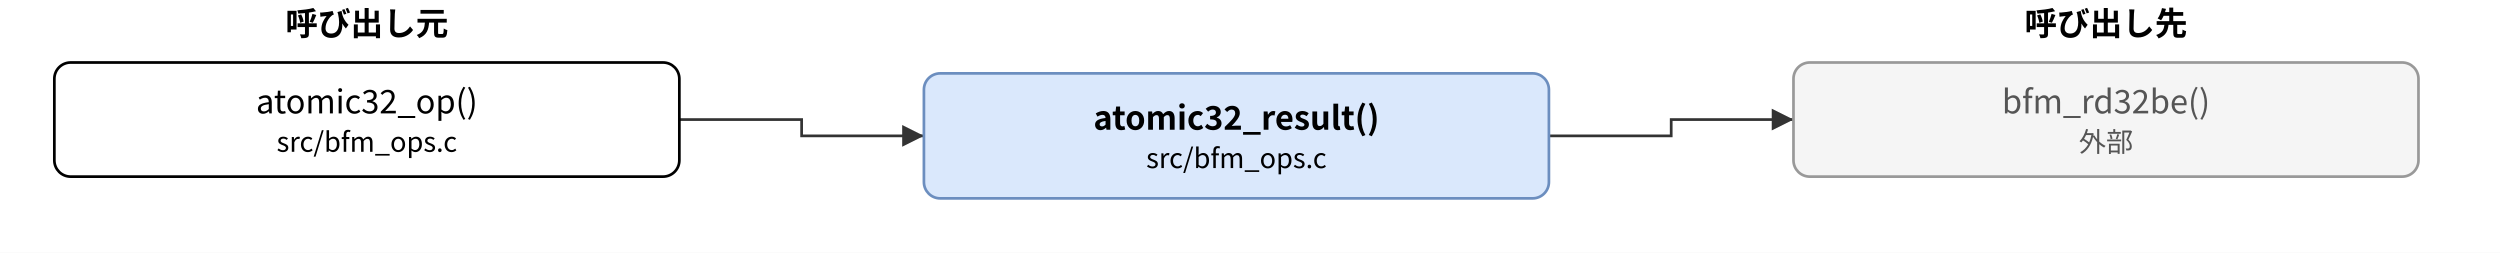
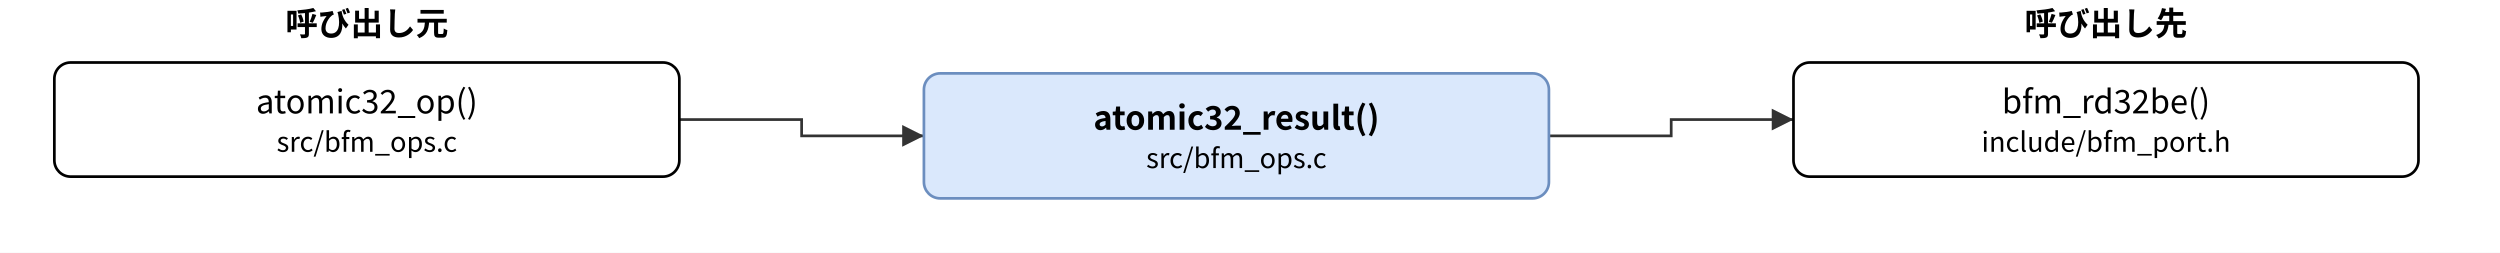
- <svg xmlns="http://www.w3.org/2000/svg" version="1.1" width="920" height="93" viewBox="0 0 920 93" font-family="Noto Sans CJK JP, Meiryo, sans-serif" content="&lt;mxfile host=&quot;bfmem-gen&quot; type=&quot;device&quot;&gt;&lt;diagram id=&quot;19aa7b9334c758da9df8&quot; name=&quot;atomic32_result 関係&quot;&gt;&lt;mxGraphModel dx=&quot;800&quot; dy=&quot;600&quot; grid=&quot;0&quot; gridSize=&quot;10&quot; guides=&quot;1&quot; tooltips=&quot;1&quot; connect=&quot;1&quot; arrows=&quot;1&quot; fold=&quot;1&quot; page=&quot;0&quot; pageScale=&quot;1&quot; math=&quot;0&quot; shadow=&quot;0&quot;&gt;&lt;root&gt;&lt;mxCell id=&quot;0&quot;/&gt;&lt;mxCell id=&quot;1&quot; parent=&quot;0&quot;/&gt;&lt;mxCell id=&quot;c&quot; value=&quot;atomic32_result()&amp;lt;br&amp;gt;&amp;lt;font style=&amp;quot;font-size:10px&amp;quot;&amp;gt;src/bfm_ops.c&amp;lt;/font&amp;gt;&quot; style=&quot;rounded=1;whiteSpace=wrap;html=1;fillColor=#dae8fc;strokeColor=#6c8ebf;fontStyle=1;&quot; vertex=&quot;1&quot; parent=&quot;1&quot;&gt;&lt;mxGeometry x=&quot;340.0&quot; y=&quot;27.0&quot; width=&quot;230.0&quot; height=&quot;46.0&quot; as=&quot;geometry&quot;/&gt;&lt;/mxCell&gt;&lt;mxCell id=&quot;l0&quot; value=&quot;atomic32_op()&amp;lt;br&amp;gt;&amp;lt;font style=&amp;quot;font-size:10px&amp;quot;&amp;gt;src/bfm_ops.c&amp;lt;/font&amp;gt;&quot; style=&quot;rounded=1;whiteSpace=wrap;html=1;&quot; vertex=&quot;1&quot; parent=&quot;1&quot;&gt;&lt;mxGeometry x=&quot;20.0&quot; y=&quot;23.0&quot; width=&quot;230.0&quot; height=&quot;42.0&quot; as=&quot;geometry&quot;/&gt;&lt;/mxCell&gt;&lt;mxCell id=&quot;r0&quot; value=&quot;bfm_rd32be()&amp;lt;br&amp;gt;&amp;lt;font style=&amp;quot;font-size:10px&amp;quot;&amp;gt;外部&amp;lt;/font&amp;gt;&quot; style=&quot;rounded=1;whiteSpace=wrap;html=1;fillColor=#f5f5f5;strokeColor=#999999;fontColor=#555555;&quot; vertex=&quot;1&quot; parent=&quot;1&quot;&gt;&lt;mxGeometry x=&quot;660.0&quot; y=&quot;23.0&quot; width=&quot;230.0&quot; height=&quot;42.0&quot; as=&quot;geometry&quot;/&gt;&lt;/mxCell&gt;&lt;mxCell id=&quot;e0&quot; value=&quot;&quot; style=&quot;edgeStyle=none;html=1;rounded=0;endArrow=block;endFill=1;exitX=1;exitY=0.5;exitDx=0;exitDy=0;exitPerimeter=0;entryX=0;entryY=0.5;entryDx=0;entryDy=0;entryPerimeter=0;&quot; edge=&quot;1&quot; parent=&quot;1&quot; source=&quot;l0&quot; target=&quot;c&quot;&gt;&lt;mxGeometry relative=&quot;1&quot; as=&quot;geometry&quot;&gt;&lt;Array as=&quot;points&quot;&gt;&lt;mxPoint x=&quot;295.0&quot; y=&quot;44.0&quot;/&gt;&lt;mxPoint x=&quot;295.0&quot; y=&quot;50.0&quot;/&gt;&lt;/Array&gt;&lt;/mxGeometry&gt;&lt;/mxCell&gt;&lt;mxCell id=&quot;e1&quot; value=&quot;&quot; style=&quot;edgeStyle=none;html=1;rounded=0;endArrow=block;endFill=1;exitX=1;exitY=0.5;exitDx=0;exitDy=0;exitPerimeter=0;entryX=0;entryY=0.5;entryDx=0;entryDy=0;entryPerimeter=0;&quot; edge=&quot;1&quot; parent=&quot;1&quot; source=&quot;c&quot; target=&quot;r0&quot;&gt;&lt;mxGeometry relative=&quot;1&quot; as=&quot;geometry&quot;&gt;&lt;Array as=&quot;points&quot;&gt;&lt;mxPoint x=&quot;615.0&quot; y=&quot;50.0&quot;/&gt;&lt;mxPoint x=&quot;615.0&quot; y=&quot;44.0&quot;/&gt;&lt;/Array&gt;&lt;/mxGeometry&gt;&lt;/mxCell&gt;&lt;mxCell id=&quot;h0&quot; value=&quot;呼び出し元&quot; style=&quot;text;html=1;align=center;fontStyle=1;&quot; vertex=&quot;1&quot; parent=&quot;1&quot;&gt;&lt;mxGeometry x=&quot;55.0&quot; y=&quot;0&quot; width=&quot;160&quot; height=&quot;18&quot; as=&quot;geometry&quot;/&gt;&lt;/mxCell&gt;&lt;mxCell id=&quot;h1&quot; value=&quot;呼び出し先&quot; style=&quot;text;html=1;align=center;fontStyle=1;&quot; vertex=&quot;1&quot; parent=&quot;1&quot;&gt;&lt;mxGeometry x=&quot;695.0&quot; y=&quot;0&quot; width=&quot;160&quot; height=&quot;18&quot; as=&quot;geometry&quot;/&gt;&lt;/mxCell&gt;&lt;/root&gt;&lt;/mxGraphModel&gt;&lt;/diagram&gt;&lt;/mxfile&gt;">
+ <svg xmlns="http://www.w3.org/2000/svg" version="1.1" width="920" height="93" viewBox="0 0 920 93" font-family="Noto Sans CJK JP, Meiryo, sans-serif" content="&lt;mxfile host=&quot;bfmem-gen&quot; type=&quot;device&quot;&gt;&lt;diagram id=&quot;19aa7b9334c758da9df8&quot; name=&quot;atomic32_result 関係&quot;&gt;&lt;mxGraphModel dx=&quot;800&quot; dy=&quot;600&quot; grid=&quot;0&quot; gridSize=&quot;10&quot; guides=&quot;1&quot; tooltips=&quot;1&quot; connect=&quot;1&quot; arrows=&quot;1&quot; fold=&quot;1&quot; page=&quot;0&quot; pageScale=&quot;1&quot; math=&quot;0&quot; shadow=&quot;0&quot;&gt;&lt;root&gt;&lt;mxCell id=&quot;0&quot;/&gt;&lt;mxCell id=&quot;1&quot; parent=&quot;0&quot;/&gt;&lt;mxCell id=&quot;c&quot; value=&quot;atomic32_result()&amp;lt;br&amp;gt;&amp;lt;font style=&amp;quot;font-size:10px&amp;quot;&amp;gt;src/bfm_ops.c&amp;lt;/font&amp;gt;&quot; style=&quot;rounded=1;whiteSpace=wrap;html=1;fillColor=#dae8fc;strokeColor=#6c8ebf;fontStyle=1;&quot; vertex=&quot;1&quot; parent=&quot;1&quot;&gt;&lt;mxGeometry x=&quot;340.0&quot; y=&quot;27.0&quot; width=&quot;230.0&quot; height=&quot;46.0&quot; as=&quot;geometry&quot;/&gt;&lt;/mxCell&gt;&lt;mxCell id=&quot;l0&quot; value=&quot;atomic32_op()&amp;lt;br&amp;gt;&amp;lt;font style=&amp;quot;font-size:10px&amp;quot;&amp;gt;src/bfm_ops.c&amp;lt;/font&amp;gt;&quot; style=&quot;rounded=1;whiteSpace=wrap;html=1;&quot; vertex=&quot;1&quot; parent=&quot;1&quot;&gt;&lt;mxGeometry x=&quot;20.0&quot; y=&quot;23.0&quot; width=&quot;230.0&quot; height=&quot;42.0&quot; as=&quot;geometry&quot;/&gt;&lt;/mxCell&gt;&lt;mxCell id=&quot;r0&quot; value=&quot;bfm_rd32be()&amp;lt;br&amp;gt;&amp;lt;font style=&amp;quot;font-size:10px&amp;quot;&amp;gt;include/bfm_port.h&amp;lt;/font&amp;gt;&quot; style=&quot;rounded=1;whiteSpace=wrap;html=1;&quot; vertex=&quot;1&quot; parent=&quot;1&quot;&gt;&lt;mxGeometry x=&quot;660.0&quot; y=&quot;23.0&quot; width=&quot;230.0&quot; height=&quot;42.0&quot; as=&quot;geometry&quot;/&gt;&lt;/mxCell&gt;&lt;mxCell id=&quot;e0&quot; value=&quot;&quot; style=&quot;edgeStyle=none;html=1;rounded=0;endArrow=block;endFill=1;exitX=1;exitY=0.5;exitDx=0;exitDy=0;exitPerimeter=0;entryX=0;entryY=0.5;entryDx=0;entryDy=0;entryPerimeter=0;&quot; edge=&quot;1&quot; parent=&quot;1&quot; source=&quot;l0&quot; target=&quot;c&quot;&gt;&lt;mxGeometry relative=&quot;1&quot; as=&quot;geometry&quot;&gt;&lt;Array as=&quot;points&quot;&gt;&lt;mxPoint x=&quot;295.0&quot; y=&quot;44.0&quot;/&gt;&lt;mxPoint x=&quot;295.0&quot; y=&quot;50.0&quot;/&gt;&lt;/Array&gt;&lt;/mxGeometry&gt;&lt;/mxCell&gt;&lt;mxCell id=&quot;e1&quot; value=&quot;&quot; style=&quot;edgeStyle=none;html=1;rounded=0;endArrow=block;endFill=1;exitX=1;exitY=0.5;exitDx=0;exitDy=0;exitPerimeter=0;entryX=0;entryY=0.5;entryDx=0;entryDy=0;entryPerimeter=0;&quot; edge=&quot;1&quot; parent=&quot;1&quot; source=&quot;c&quot; target=&quot;r0&quot;&gt;&lt;mxGeometry relative=&quot;1&quot; as=&quot;geometry&quot;&gt;&lt;Array as=&quot;points&quot;&gt;&lt;mxPoint x=&quot;615.0&quot; y=&quot;50.0&quot;/&gt;&lt;mxPoint x=&quot;615.0&quot; y=&quot;44.0&quot;/&gt;&lt;/Array&gt;&lt;/mxGeometry&gt;&lt;/mxCell&gt;&lt;mxCell id=&quot;h0&quot; value=&quot;呼び出し元&quot; style=&quot;text;html=1;align=center;fontStyle=1;&quot; vertex=&quot;1&quot; parent=&quot;1&quot;&gt;&lt;mxGeometry x=&quot;55.0&quot; y=&quot;0&quot; width=&quot;160&quot; height=&quot;18&quot; as=&quot;geometry&quot;/&gt;&lt;/mxCell&gt;&lt;mxCell id=&quot;h1&quot; value=&quot;呼び出し先&quot; style=&quot;text;html=1;align=center;fontStyle=1;&quot; vertex=&quot;1&quot; parent=&quot;1&quot;&gt;&lt;mxGeometry x=&quot;695.0&quot; y=&quot;0&quot; width=&quot;160&quot; height=&quot;18&quot; as=&quot;geometry&quot;/&gt;&lt;/mxCell&gt;&lt;/root&gt;&lt;/mxGraphModel&gt;&lt;/diagram&gt;&lt;/mxfile&gt;">
  <defs>
    <marker id="a" viewBox="0 0 10 10" refX="10" refY="5" markerWidth="8" markerHeight="8" orient="auto-start-reverse">
      <path d="M0,0 L10,5 L0,10 z" fill="#333333" />
    </marker>
  </defs>
  <rect x="0" y="0" width="920" height="93" fill="#ffffff" />
  <text x="135.0" y="13" font-size="12" font-weight="bold" text-anchor="middle">呼び出し元</text>
  <text x="775.0" y="13" font-size="12" font-weight="bold" text-anchor="middle">呼び出し先</text>
  <polyline points="250.0,44.0 295.0,44.0 295.0,50.0 340.0,50.0" fill="none" stroke="#333333" marker-end="url(#a)" />
  <polyline points="570.0,50.0 615.0,50.0 615.0,44.0 660.0,44.0" fill="none" stroke="#333333" marker-end="url(#a)" />
  <rect x="340.0" y="27.0" width="230.0" height="46.0" rx="6" fill="#dae8fc" stroke="#6c8ebf" />
  <text x="455.0" y="42.5" font-size="12" text-anchor="middle" dominant-baseline="central" fill="#000000" font-weight="bold">atomic32_result()</text>
  <text x="455.0" y="57.5" font-size="10" text-anchor="middle" dominant-baseline="central" fill="#000000">src/bfm_ops.c</text>
  <rect x="20.0" y="23.0" width="230.0" height="42.0" rx="6" fill="#ffffff" stroke="#000000" />
  <text x="135.0" y="36.5" font-size="12" text-anchor="middle" dominant-baseline="central" fill="#000000">atomic32_op()</text>
  <text x="135.0" y="51.5" font-size="10" text-anchor="middle" dominant-baseline="central" fill="#000000">src/bfm_ops.c</text>
-   <rect x="660.0" y="23.0" width="230.0" height="42.0" rx="6" fill="#f5f5f5" stroke="#999999" />
-   <text x="775.0" y="36.5" font-size="12" text-anchor="middle" dominant-baseline="central" fill="#555555">bfm_rd32be()</text>
-   <text x="775.0" y="51.5" font-size="10" text-anchor="middle" dominant-baseline="central" fill="#555555">外部</text>
+   <rect x="660.0" y="23.0" width="230.0" height="42.0" rx="6" fill="#ffffff" stroke="#000000" />
+   <text x="775.0" y="36.5" font-size="12" text-anchor="middle" dominant-baseline="central" fill="#000000">bfm_rd32be()</text>
+   <text x="775.0" y="51.5" font-size="10" text-anchor="middle" dominant-baseline="central" fill="#000000">include/bfm_port.h</text>
</svg>
